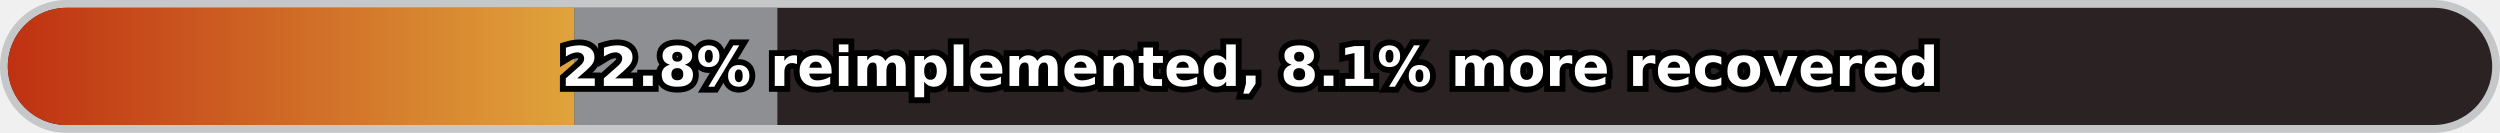
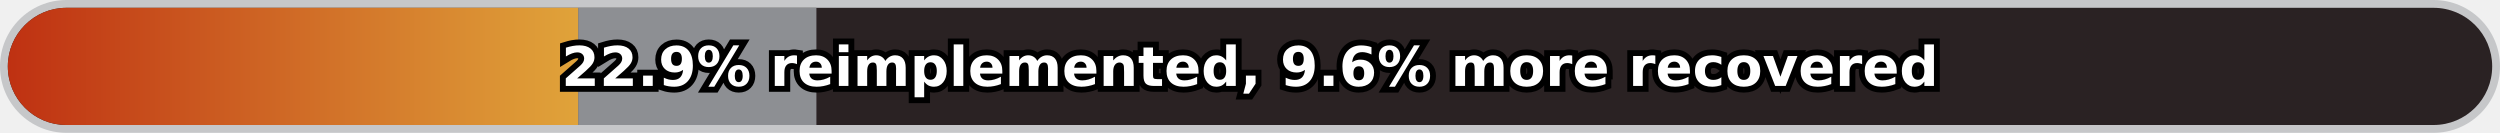
- <svg xmlns="http://www.w3.org/2000/svg" width="640" height="34" viewBox="0 0 640 34" role="img" aria-label="22.8% reimplemented, 8.1% more recovered">
+ <svg xmlns="http://www.w3.org/2000/svg" width="640" height="34" viewBox="0 0 640 34" role="img" aria-label="22.9% reimplemented, 9.6% more recovered">
  <defs>
    <linearGradient id="done" x1="0" x2="1" y1="0" y2="0">
      <stop offset="0" stop-color="#bf3112" />
      <stop offset="1" stop-color="#e0a33a" />
    </linearGradient>
    <clipPath id="track">
      <rect x="2" y="2" width="636" height="30" rx="15" />
    </clipPath>
  </defs>
  <rect width="640" height="34" rx="17" fill="#c6c7c9" />
  <g clip-path="url(#track)">
    <rect x="2" y="2" width="636" height="30" fill="#2a2223" />
-     <rect x="147" y="2" width="52" height="30" fill="#8d8f93" />
-     <rect x="2" y="2" width="145" height="30" fill="url(#done)" />
+     <rect x="148" y="2" width="61" height="30" fill="#8d8f93" />
+     <rect x="2" y="2" width="146" height="30" fill="url(#done)" />
  </g>
-   <text x="320.0" y="22.0" text-anchor="middle" font-family="Verdana,DejaVu Sans,sans-serif" font-size="14" font-weight="bold" fill="#ffffff" stroke="#000000" stroke-width="3" paint-order="stroke">22.8% reimplemented, 8.1% more recovered</text>
+   <text x="320.0" y="22.0" text-anchor="middle" font-family="Verdana,DejaVu Sans,sans-serif" font-size="14" font-weight="bold" fill="#ffffff" stroke="#000000" stroke-width="3" paint-order="stroke">22.9% reimplemented, 9.6% more recovered</text>
</svg>
